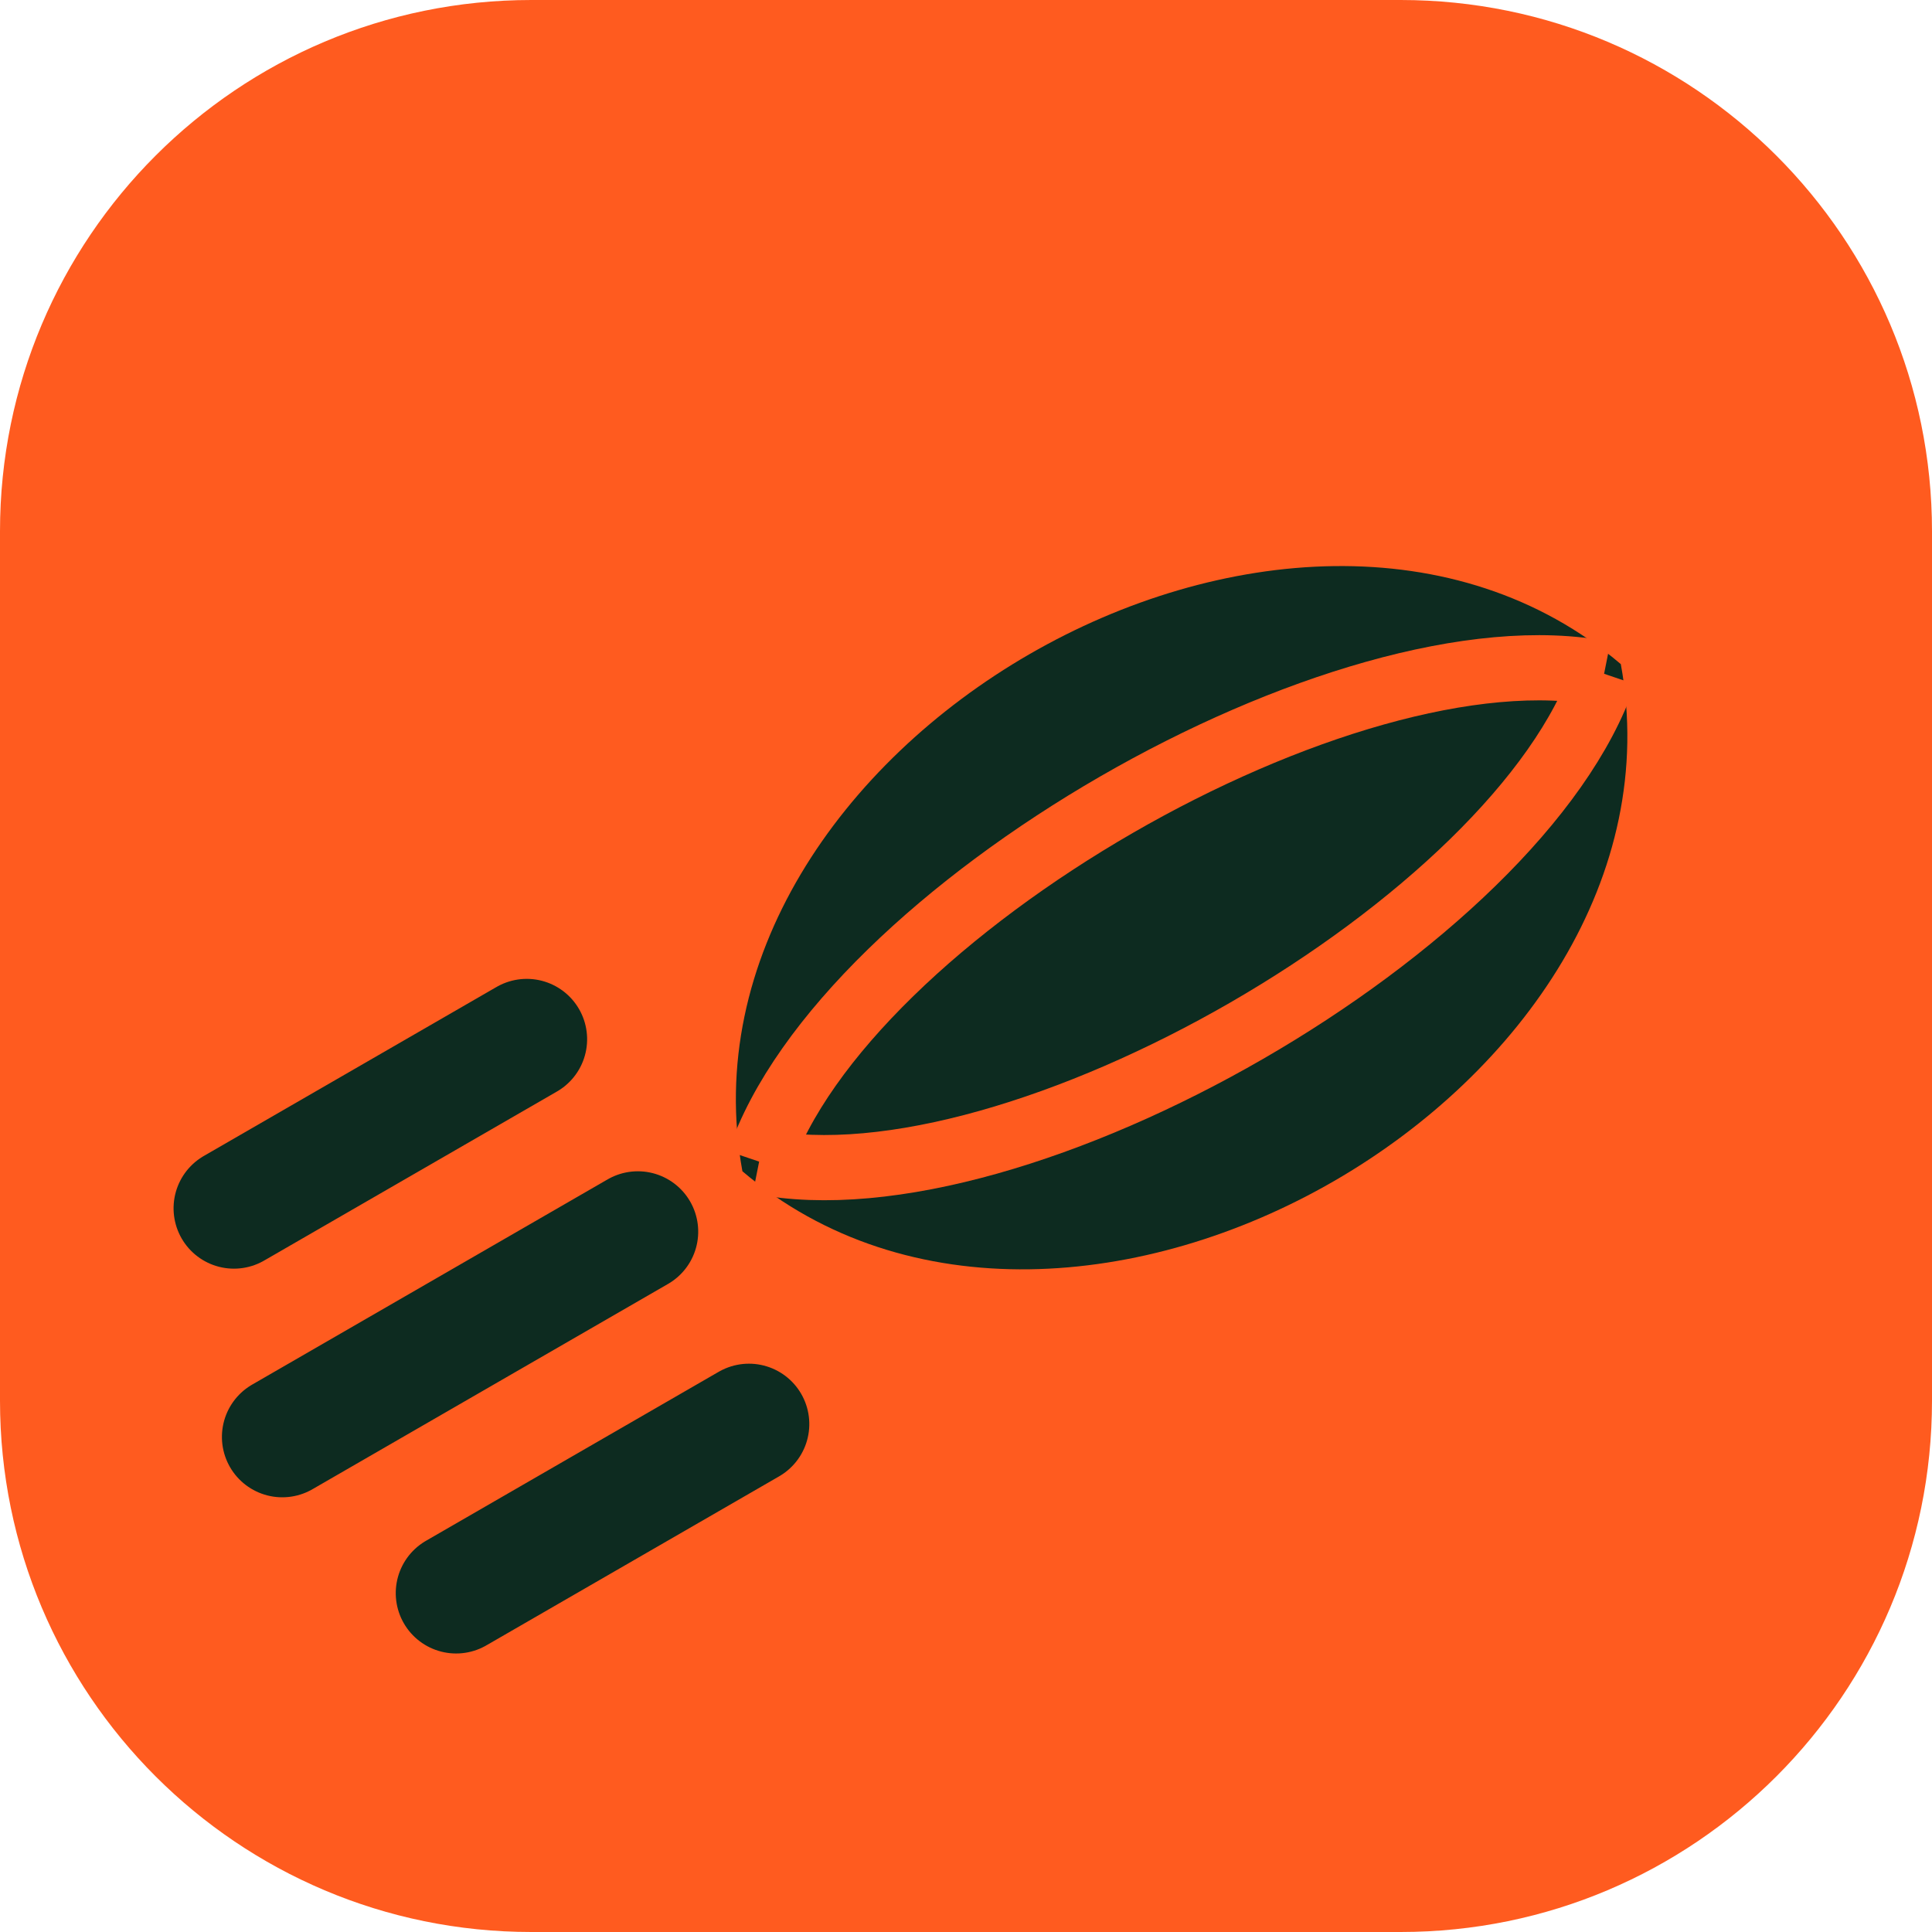
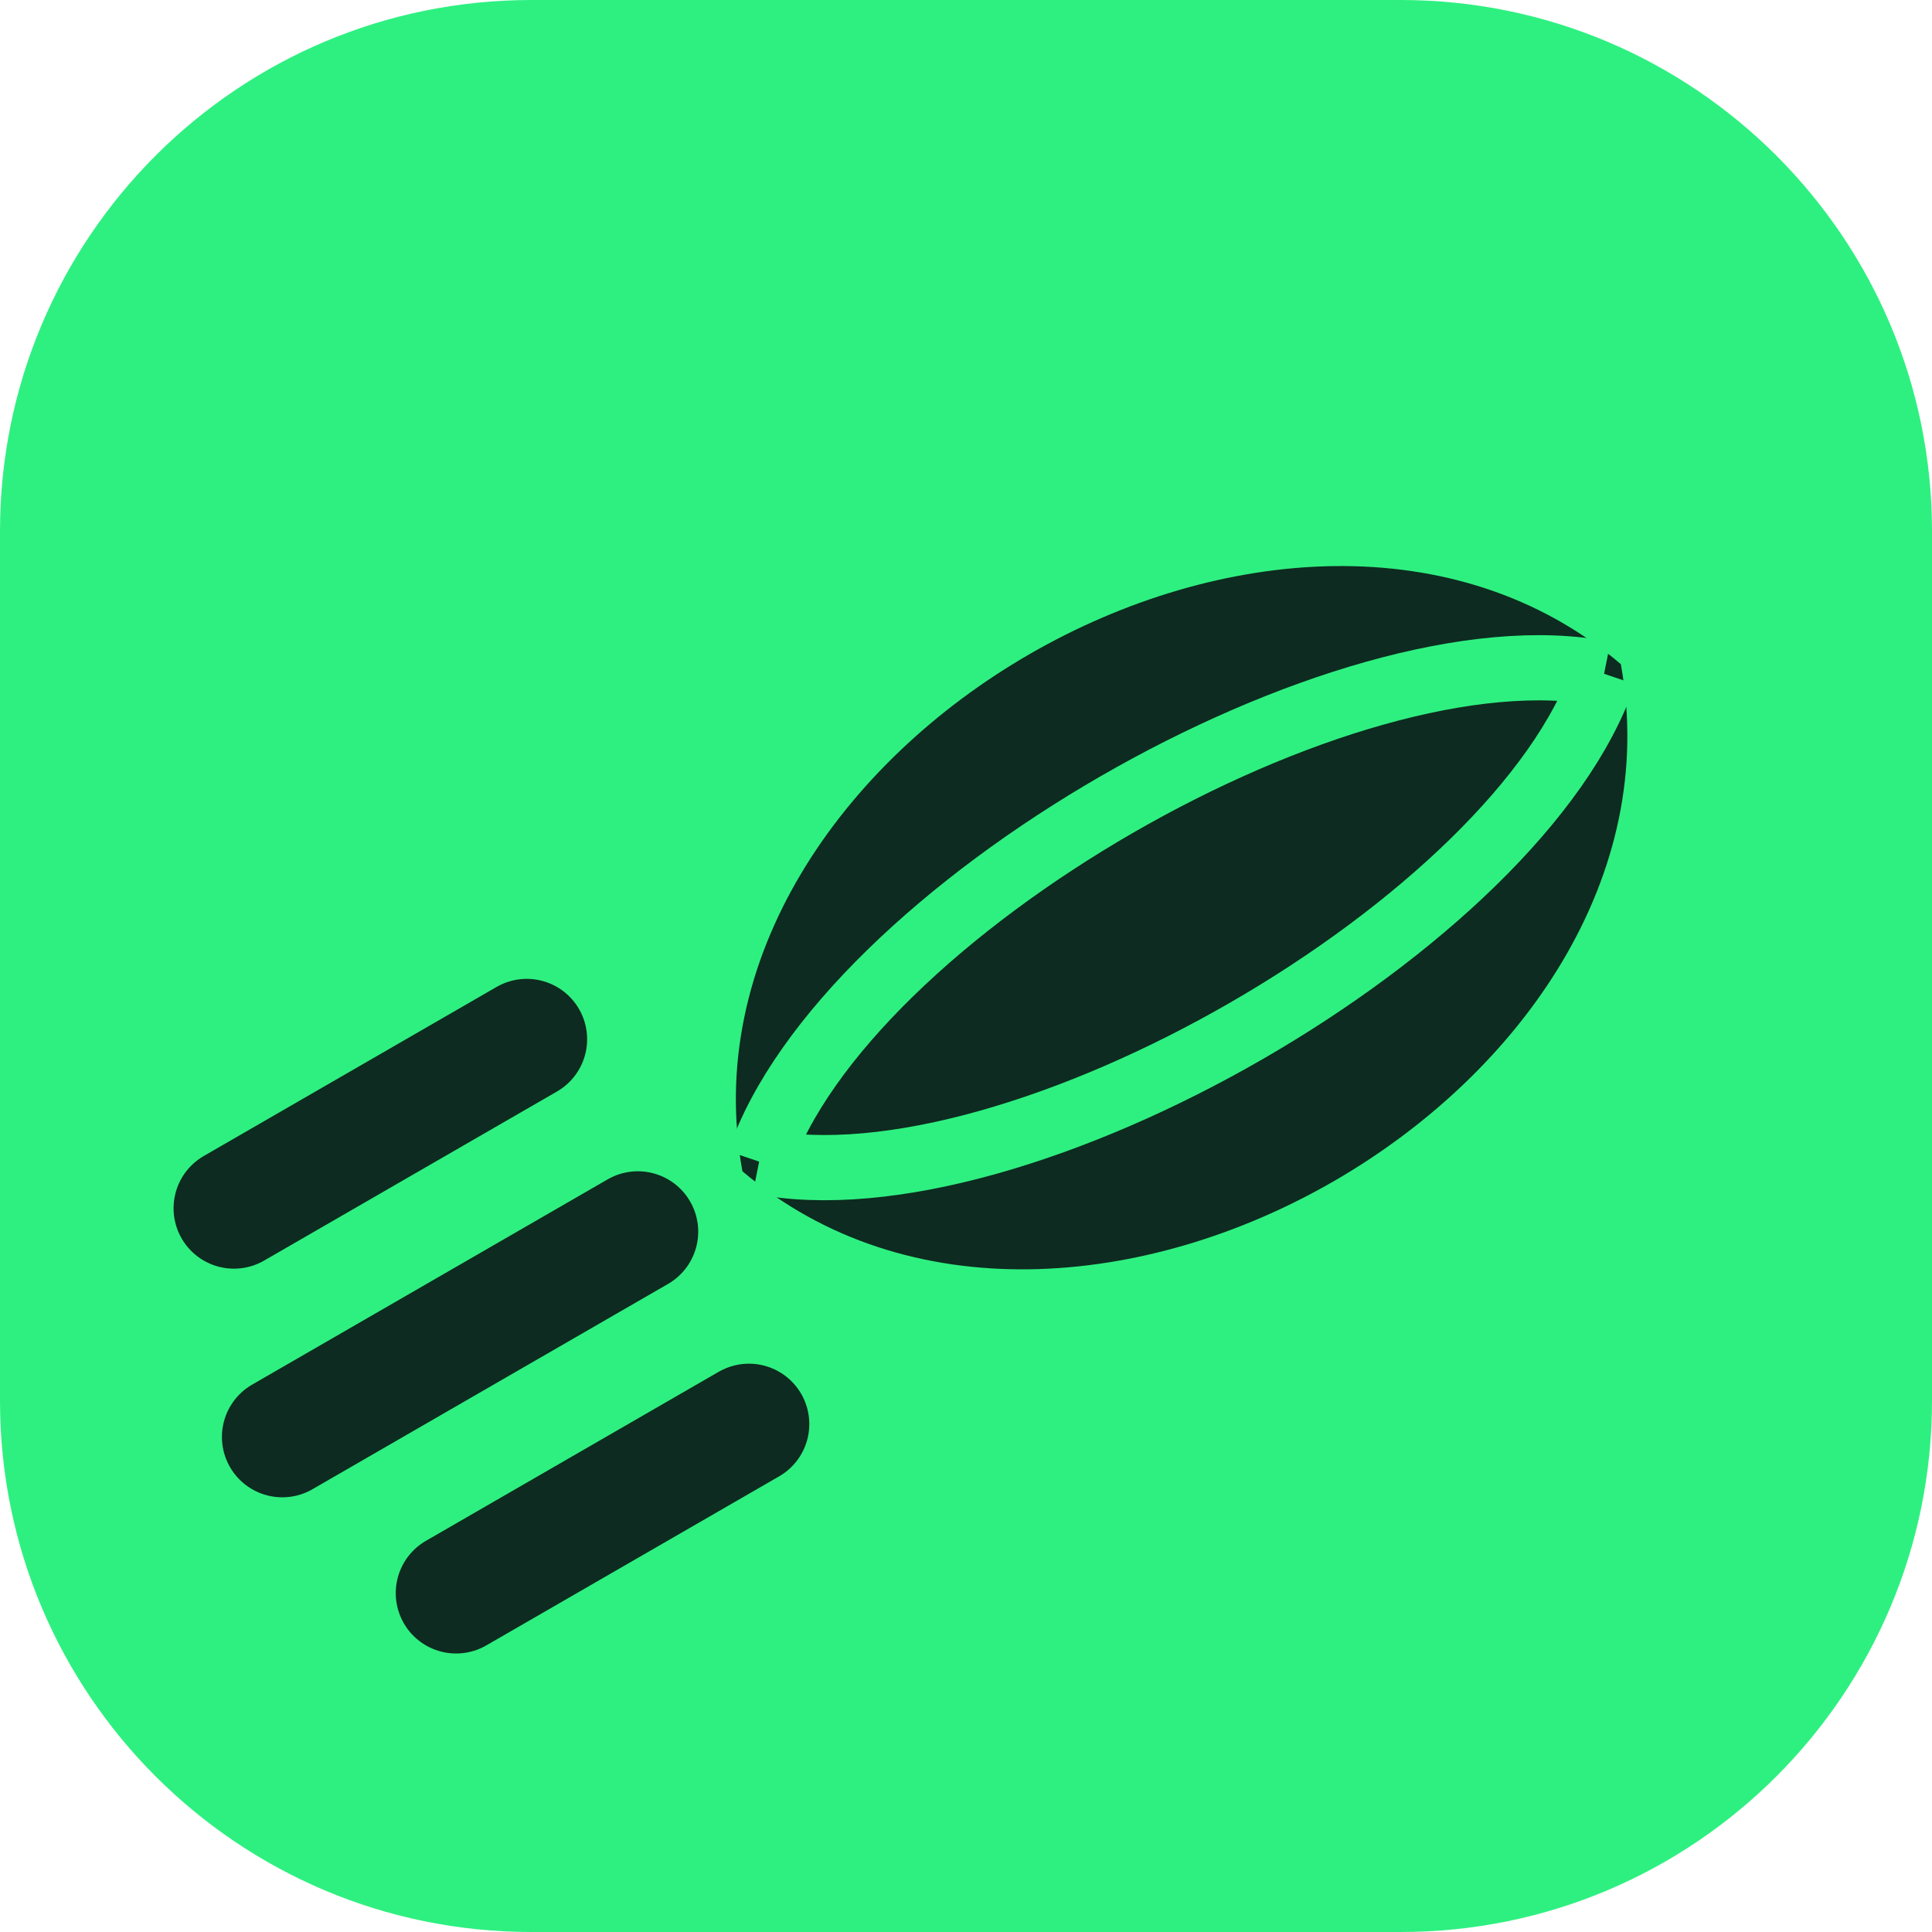
<svg xmlns="http://www.w3.org/2000/svg" width="40" height="40" viewBox="0 0 40 40">
-   <rect width="40" height="40" rx="11" fill="#FF5B1F" />
+   <rect width="40" height="40" rx="11" fill="#2EF080" />
  <g transform="rotate(-30 21 21)">
    <path d="M5 16.4h7M3.5 21h8.5M5 25.6h7" stroke="#0D2B20" stroke-width="2.5" stroke-linecap="round" />
    <path d="M14.5 21C17.5 12.6 32.5 12.6 35.5 21C32.5 29.4 17.5 29.4 14.5 21Z" fill="#0D2B20" />
-     <path d="M14.9 21C19 17.4 31 17.4 35.1 21M14.9 21C19 24.6 31 24.6 35.1 21" fill="none" stroke="#FF5B1F" stroke-width="1.35" />
+     <path d="M14.9 21C19 17.4 31 17.4 35.1 21M14.9 21C19 24.6 31 24.6 35.1 21" fill="none" stroke="#2EF080" stroke-width="1.35" />
  </g>
</svg>
